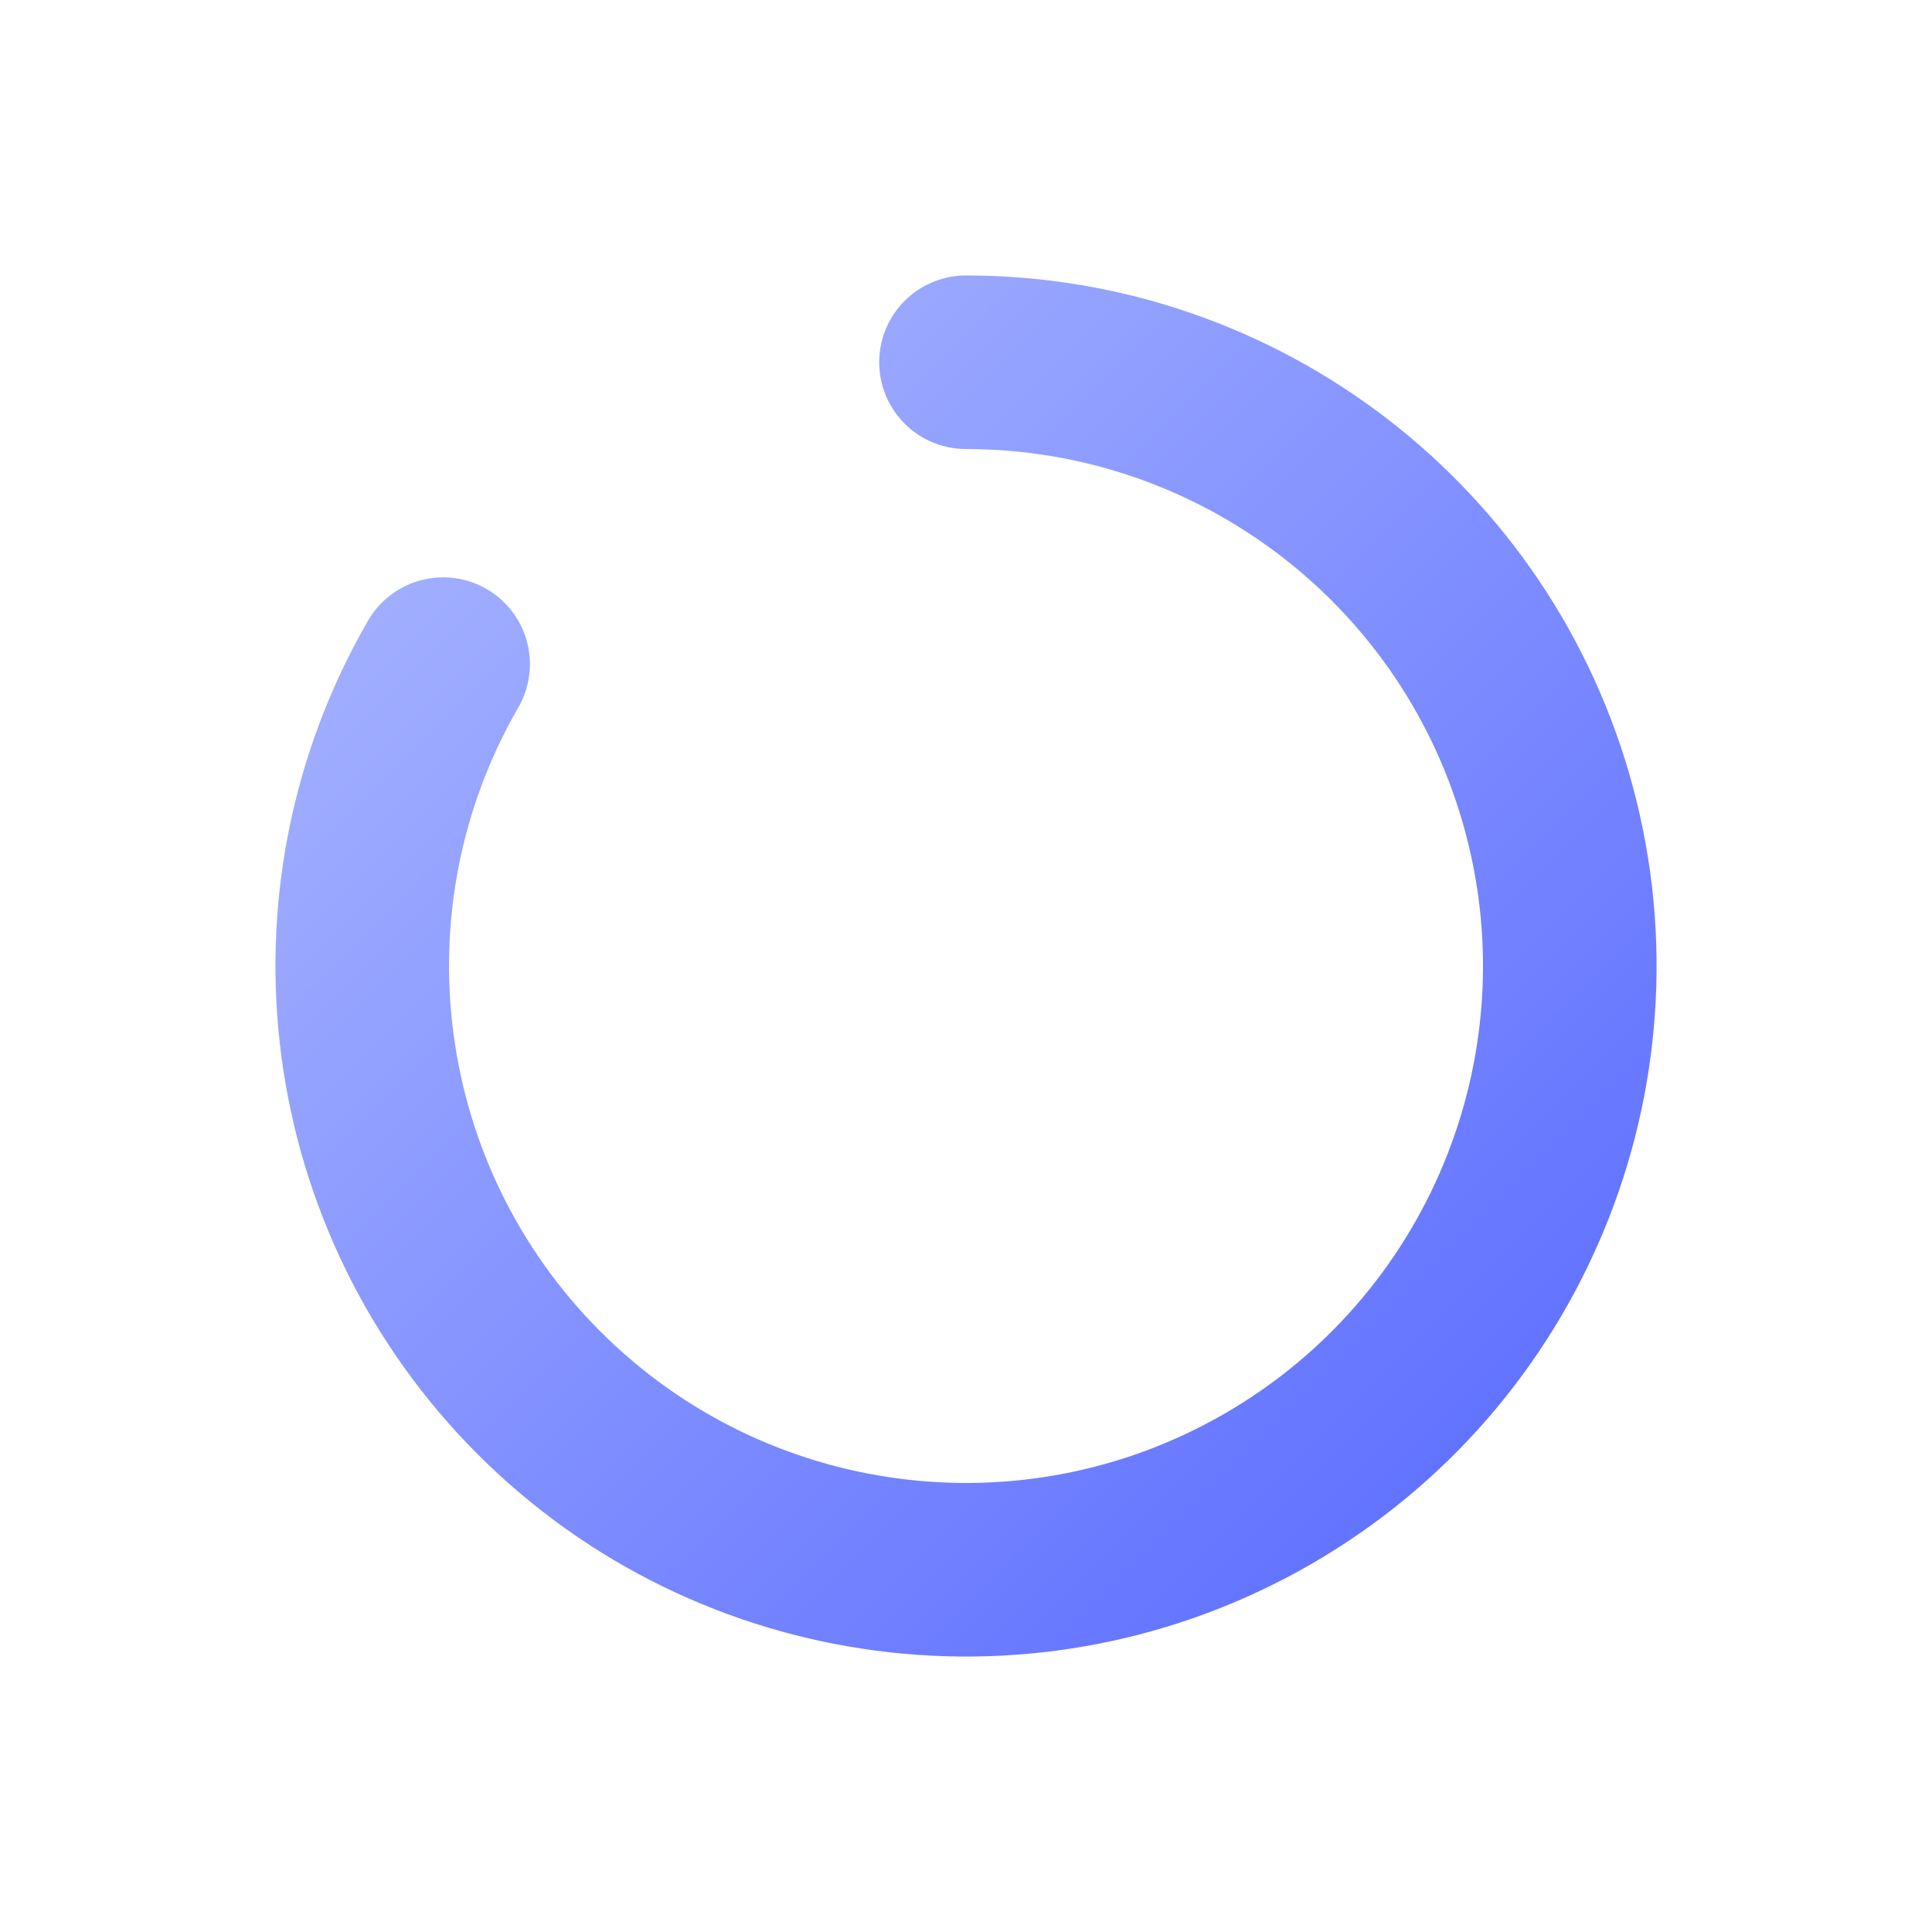
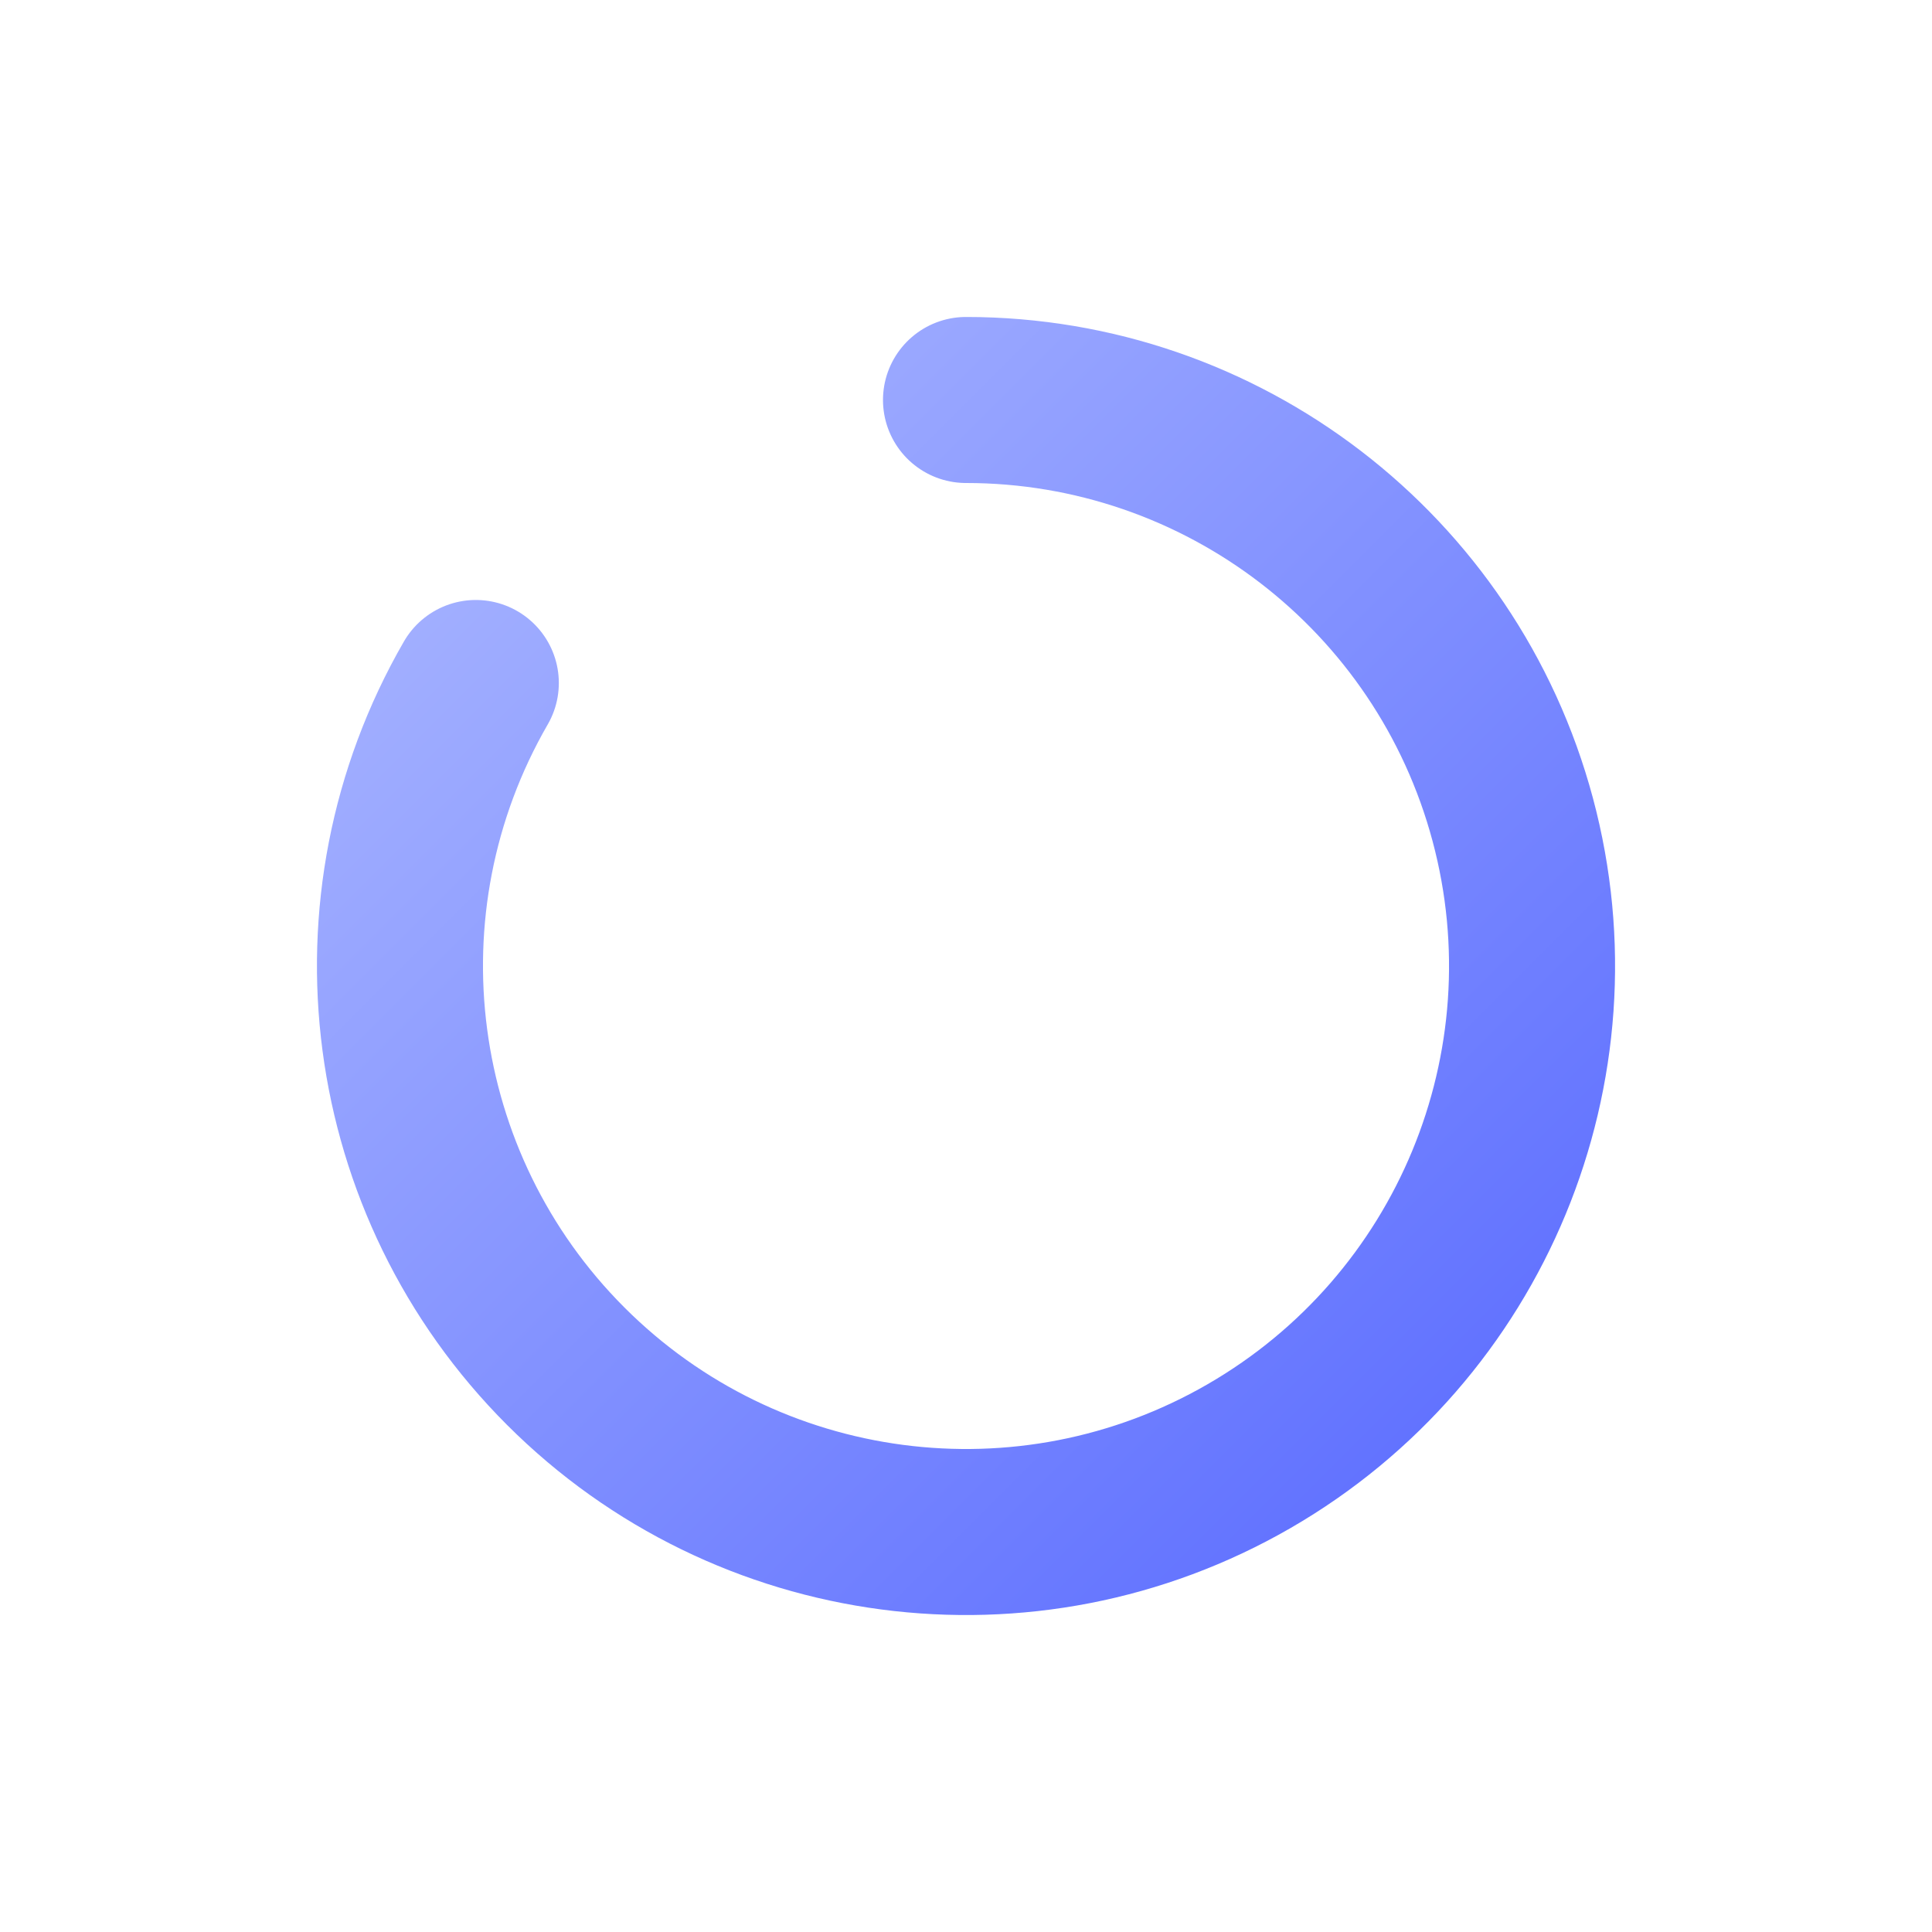
<svg xmlns="http://www.w3.org/2000/svg" width="1024" height="1024" viewBox="0 0 1024 1024">
  <defs>
    <linearGradient id="r" x1="0" y1="0" x2="1" y2="1">
      <stop offset="0" stop-color="#a9b6ff" />
      <stop offset="1" stop-color="#5b6cff" />
    </linearGradient>
  </defs>
-   <path d="M 512 192 A 320 320 0 1 1 234.87 352.00" fill="none" stroke="url(#r)" stroke-width="92" stroke-linecap="round" />
+   <path d="M 512 212 A 300 300 0 1 1 252.19 362" fill="none" stroke="url(#r)" stroke-width="88" stroke-linecap="round" />
</svg>
